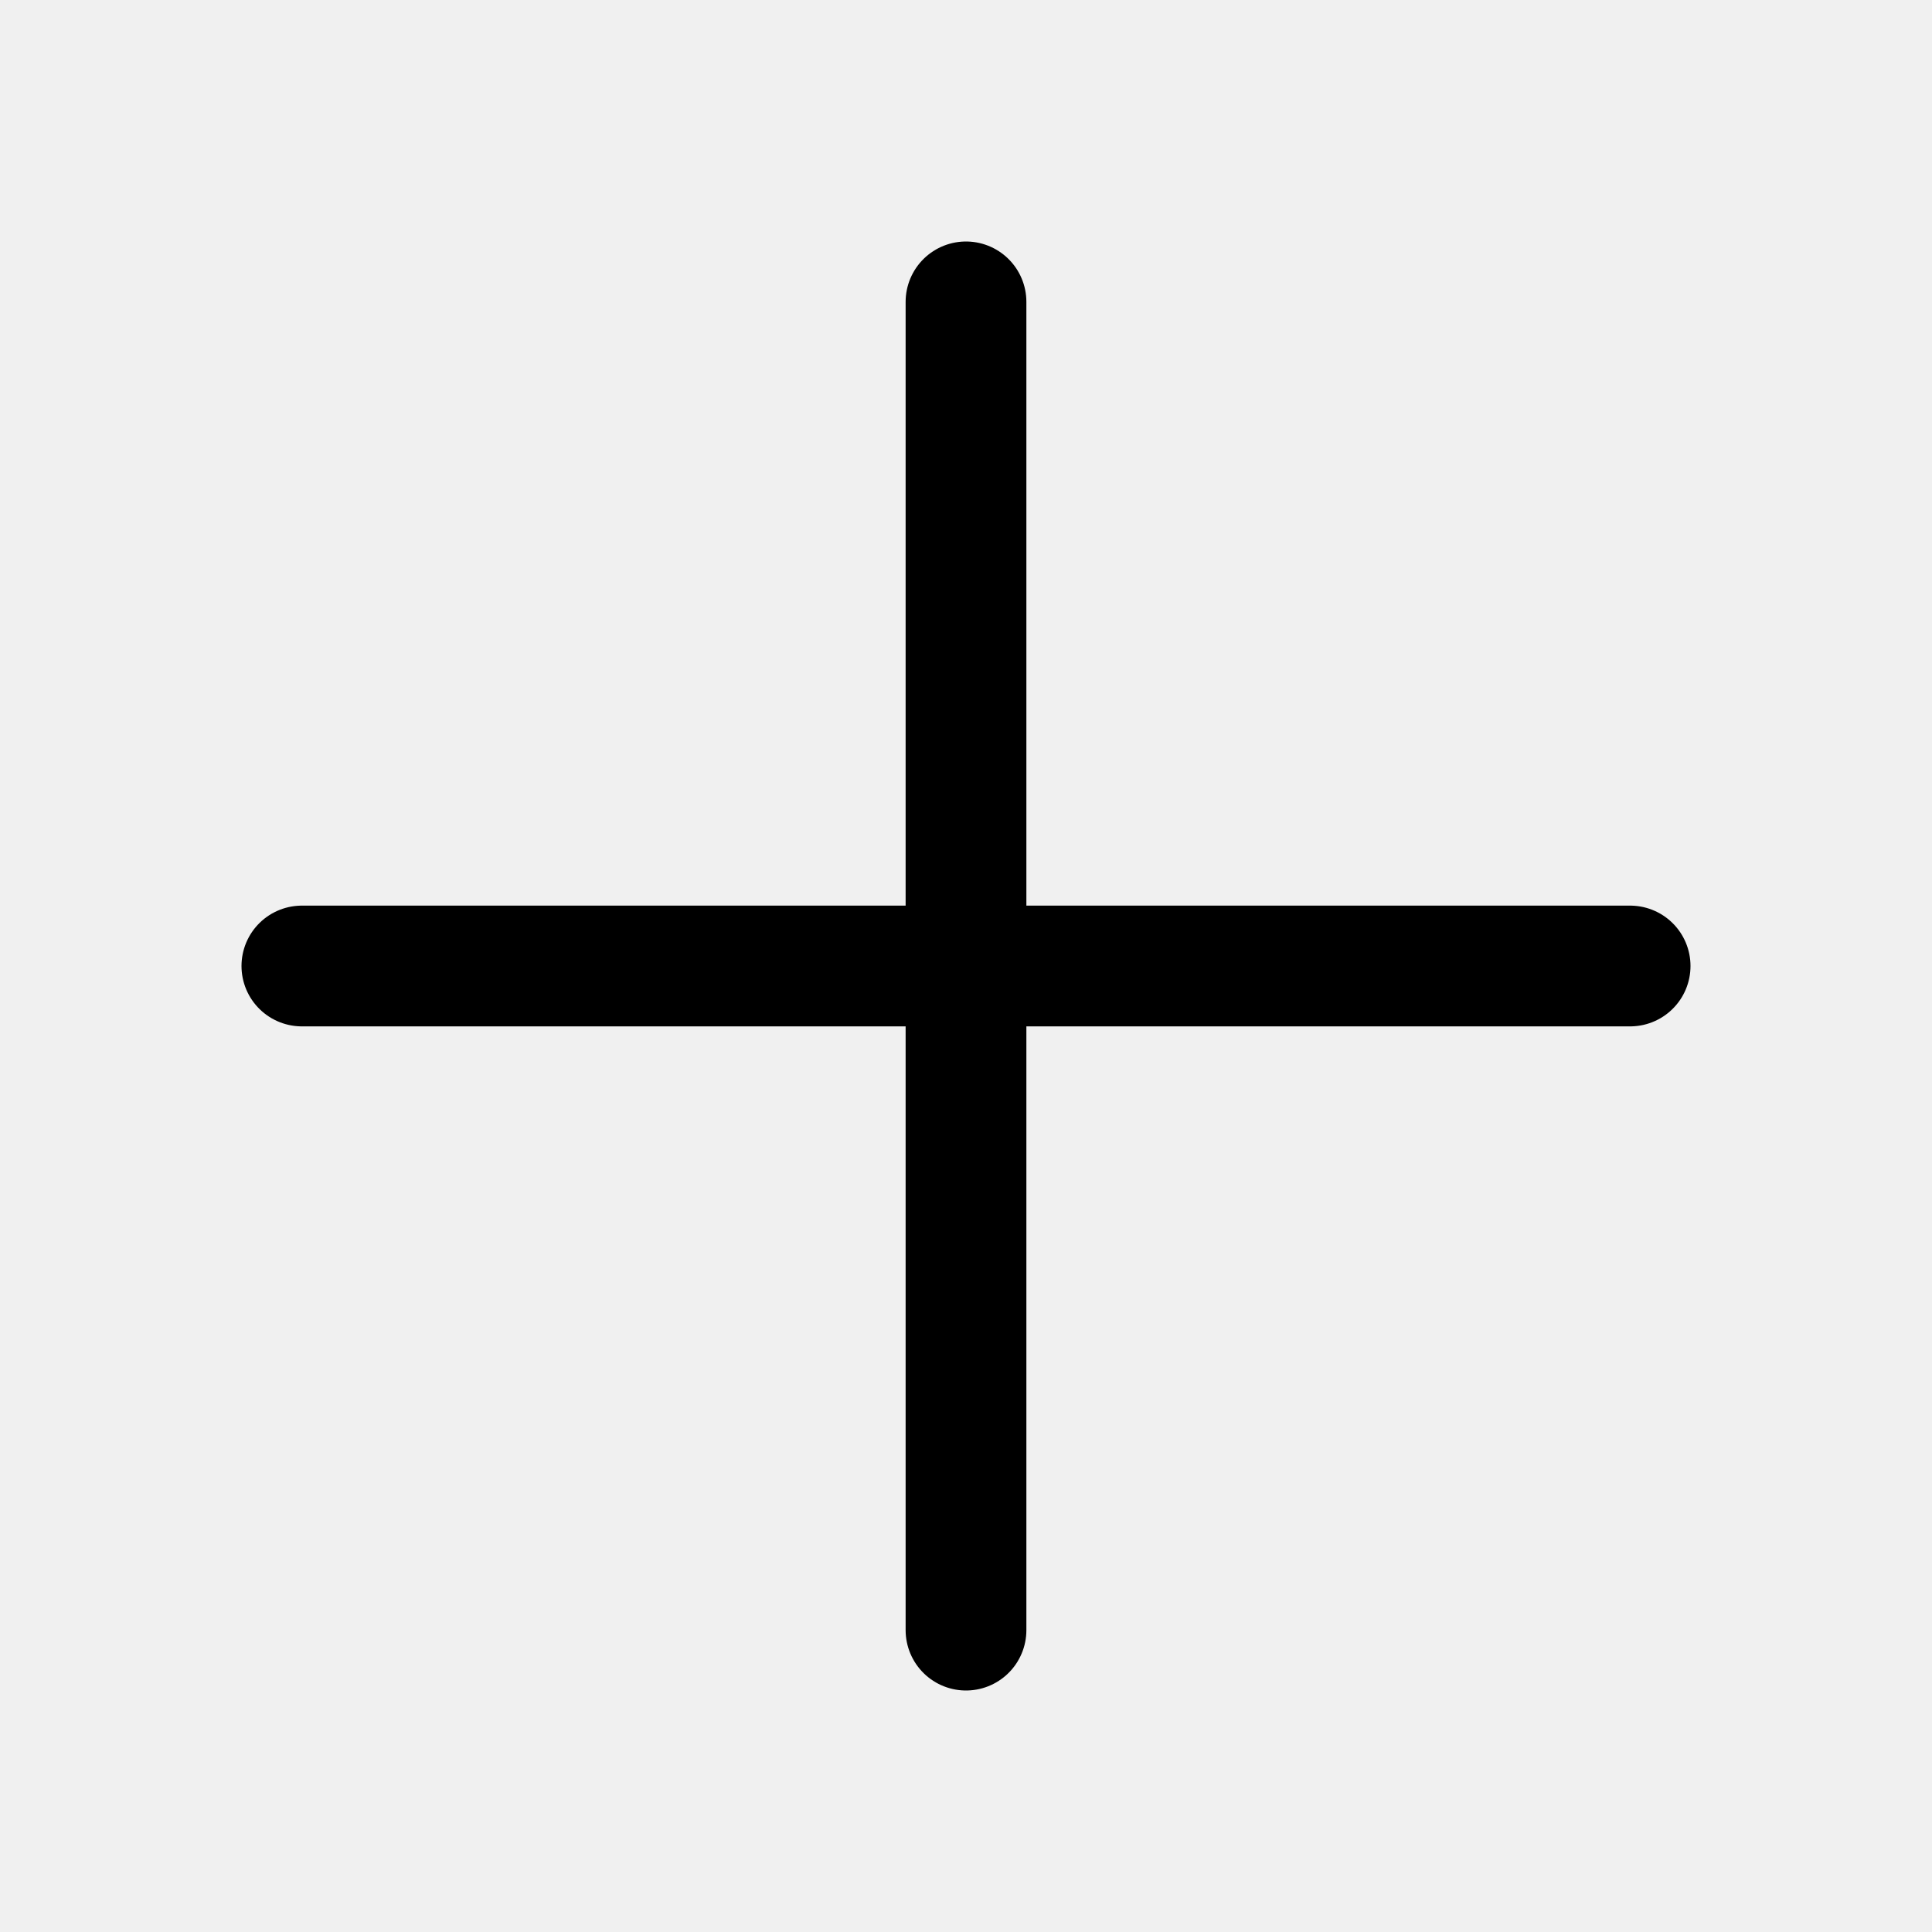
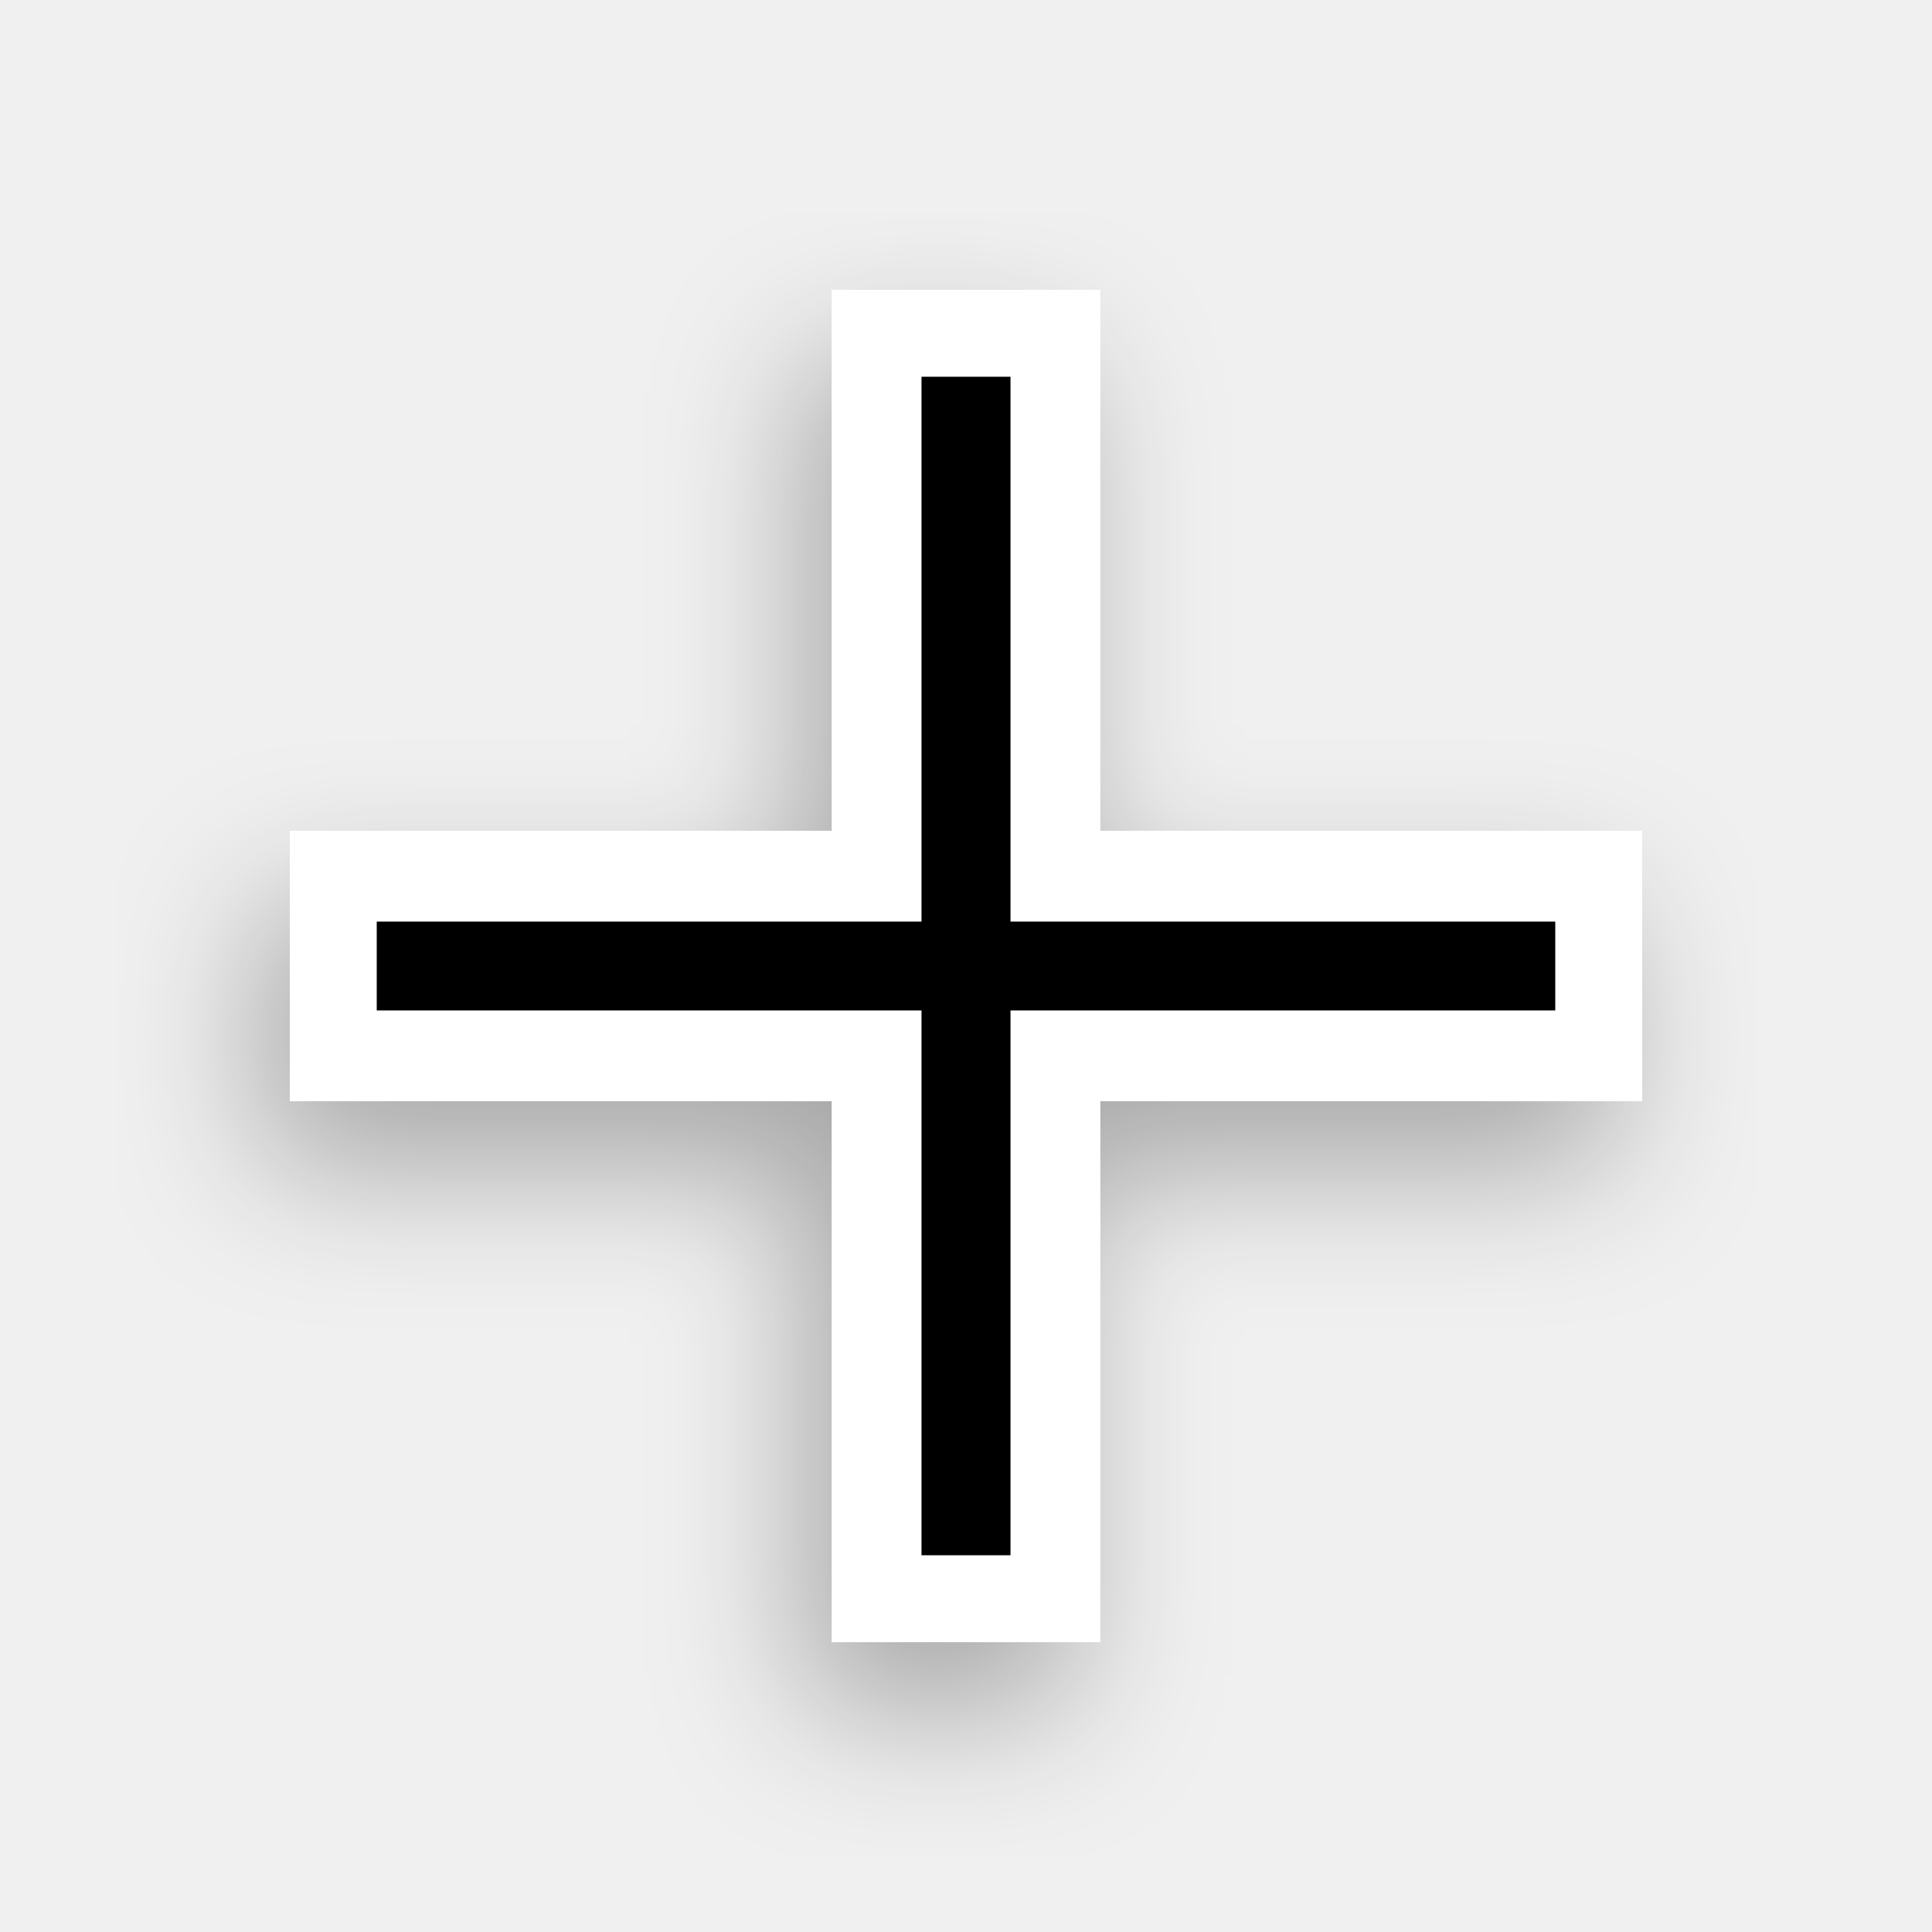
- <svg xmlns="http://www.w3.org/2000/svg" viewBox="0 0 256 256">
-   <rect width="256" height="256" fill="none" />
-   <line x1="40" y1="128" x2="216" y2="128" fill="none" stroke="currentColor" stroke-linecap="round" stroke-linejoin="round" stroke-width="16" />
-   <line x1="128" y1="40" x2="128" y2="216" fill="none" stroke="currentColor" stroke-linecap="round" stroke-linejoin="round" stroke-width="16" />
+ <svg xmlns="http://www.w3.org/2000/svg" width="200" height="200" viewBox="0 0 200 200" fill="none">
+   <g filter="url(#filter0_d_8689_1480)">
+     <path fill-rule="evenodd" clip-rule="evenodd" d="M170 86H113.906V30H86.093V86H30V114H86.093V170H113.906V114H170V86Z" fill="white" />
+   </g>
+   <path fill-rule="evenodd" clip-rule="evenodd" d="M161 95.402H104.606V39H95.394V95.402H39V104.599H95.394V161H104.606V104.599H161V95.402Z" fill="black" />
+   <defs>
+     <filter id="filter0_d_8689_1480" x="12" y="22" width="170" height="170" filterUnits="userSpaceOnUse" color-interpolation-filters="sRGB">
+       <feFlood flood-opacity="0" result="BackgroundImageFix" />
+       <feColorMatrix in="SourceAlpha" type="matrix" values="0 0 0 0 0 0 0 0 0 0 0 0 0 0 0 0 0 0 127 0" result="hardAlpha" />
+       <feOffset dx="-3" dy="7" />
+       <feGaussianBlur stdDeviation="7.5" />
+       <feColorMatrix type="matrix" values="0 0 0 0 0 0 0 0 0 0 0 0 0 0 0 0 0 0 0.3 0" />
+       <feBlend mode="normal" in2="BackgroundImageFix" result="effect1_dropShadow_8689_1480" />
+       <feBlend mode="normal" in="SourceGraphic" in2="effect1_dropShadow_8689_1480" result="shape" />
+     </filter>
+   </defs>
</svg>
